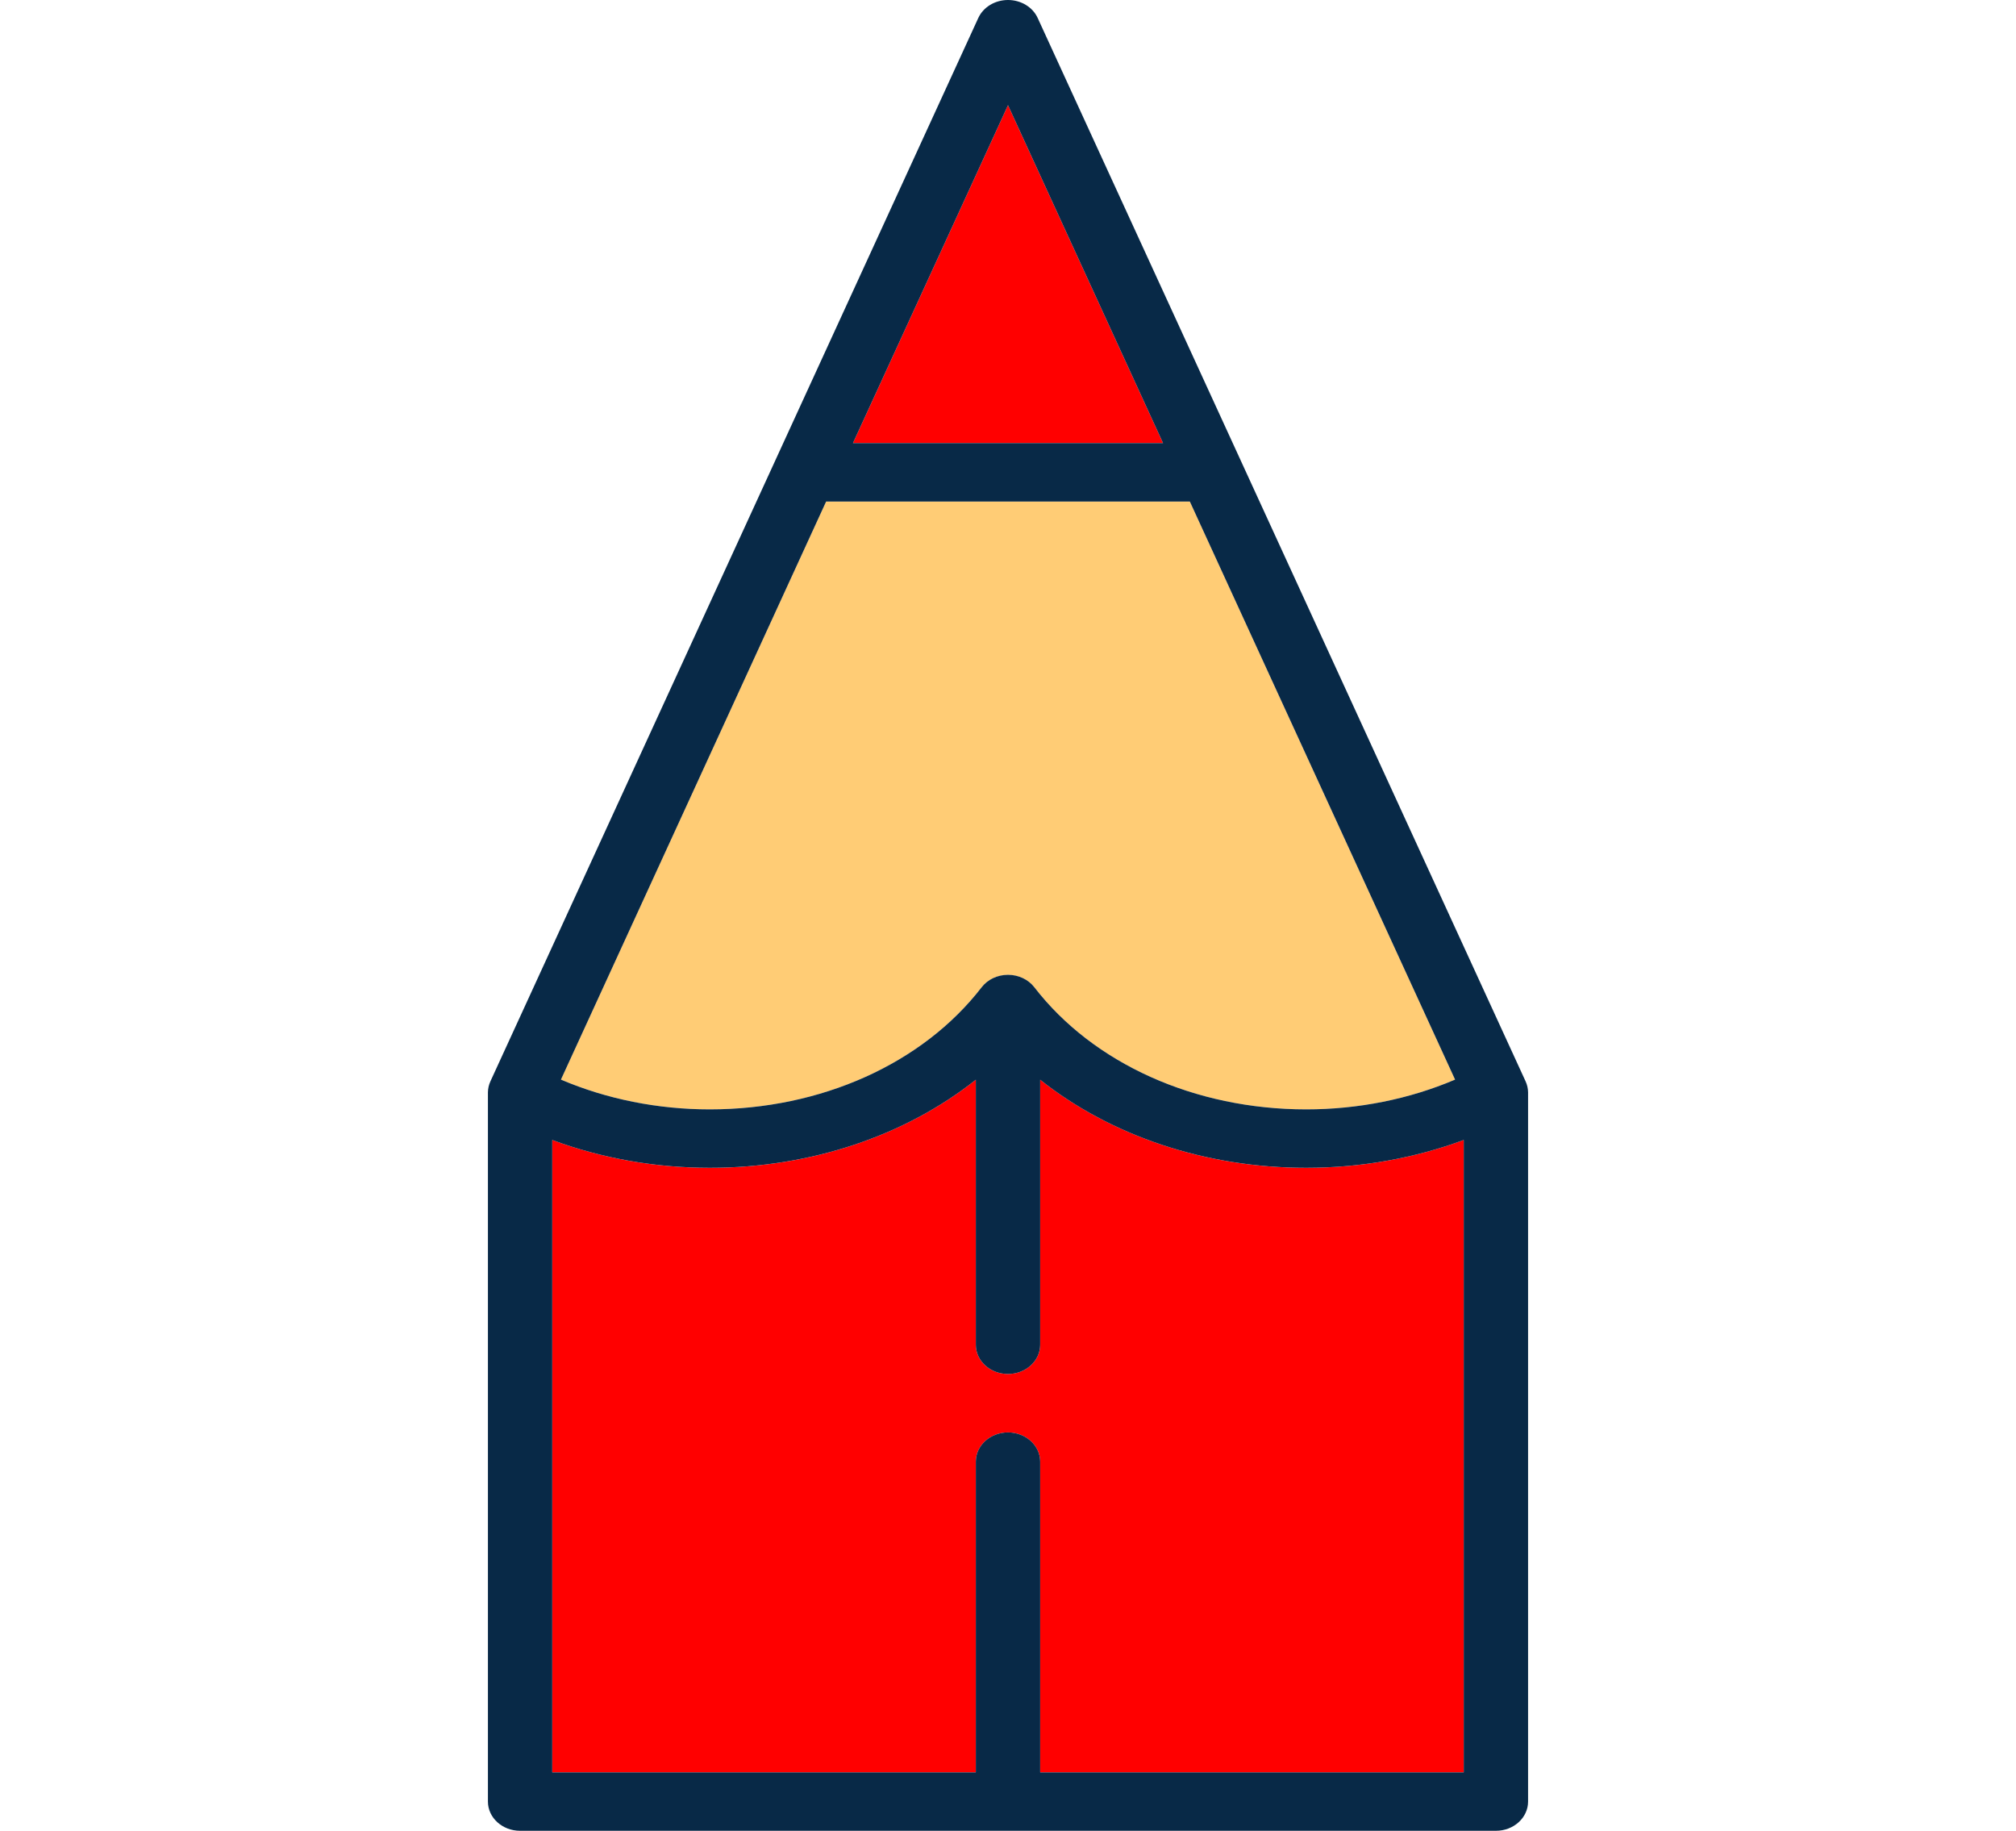
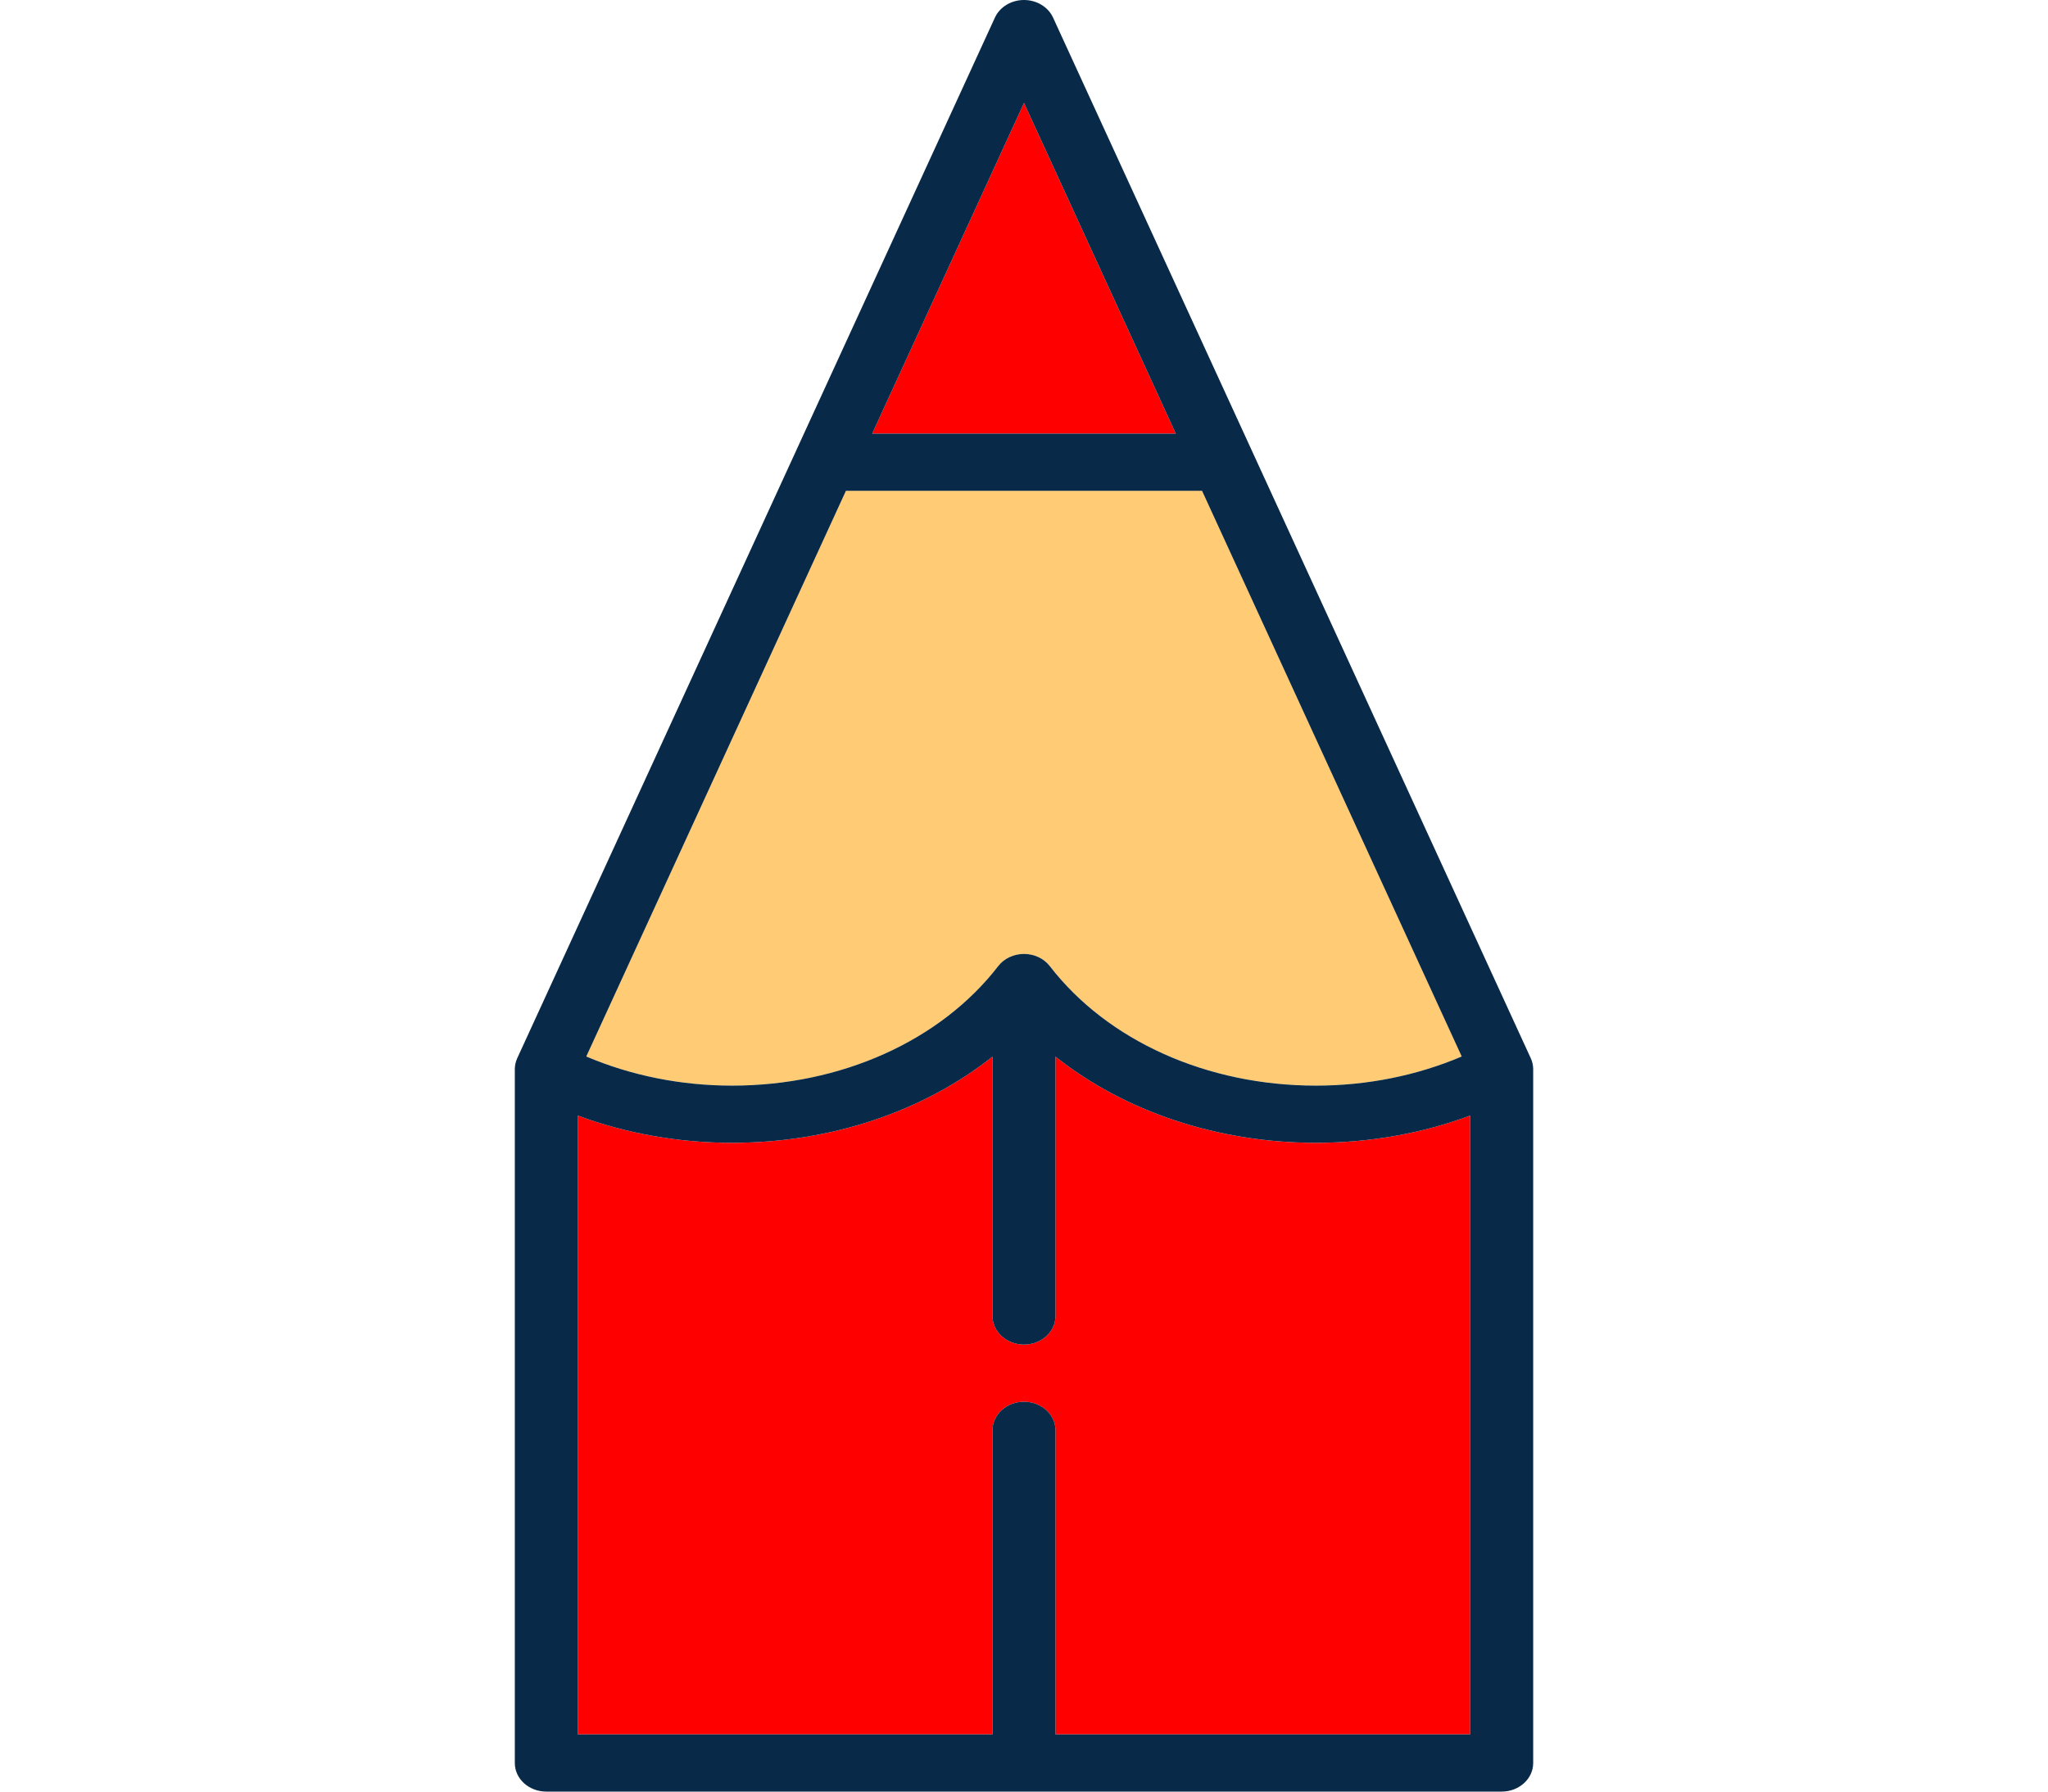
- <svg xmlns="http://www.w3.org/2000/svg" width="76" height="69" viewBox="0 0 76 69" fill="none">
+ <svg xmlns="http://www.w3.org/2000/svg" width="56" height="49" viewBox="0 0 76 69" fill="none">
  <path d="M55.181 66.798V42.964C53.322 43.654 51.301 44.014 49.24 44.014C45.441 44.014 41.878 42.807 39.213 40.694V50.683C39.213 51.292 38.67 51.784 38 51.784C37.33 51.784 36.787 51.292 36.787 50.683V40.694C34.122 42.807 30.559 44.014 26.759 44.014C24.699 44.014 22.678 43.654 20.819 42.964V66.798H36.787V55.088C36.787 54.479 37.33 53.986 38 53.986C38.67 53.986 39.213 54.479 39.213 55.088V66.798H55.181Z" fill="#FF0000" />
  <path d="M32.155 16.7H43.845L38 3.964L32.155 16.7Z" fill="#FF0000" />
  <path d="M26.759 41.811C30.95 41.811 34.781 40.09 37.007 37.208C37.234 36.914 37.605 36.739 38 36.739C38.395 36.739 38.766 36.914 38.993 37.208C41.219 40.09 45.05 41.811 49.24 41.811C51.208 41.811 53.128 41.424 54.854 40.688L44.855 18.901H31.144L21.145 40.688C22.872 41.424 24.792 41.811 26.759 41.811Z" fill="#FFCC75" />
  <path d="M57.606 41.176C57.606 41.173 57.606 41.17 57.606 41.167C57.604 41.026 57.573 40.886 57.513 40.756L46.785 17.381C46.783 17.375 46.78 17.37 46.778 17.365L39.119 0.678C38.931 0.267 38.489 0 38 0C37.51 0 37.069 0.267 36.88 0.678L29.221 17.367C29.219 17.37 29.218 17.375 29.216 17.379L18.487 40.756C18.427 40.887 18.396 41.027 18.394 41.168C18.394 41.18 18.394 67.899 18.394 67.899C18.394 68.507 18.937 69 19.606 69H56.394C57.063 69 57.606 68.507 57.606 67.899C57.606 67.899 57.606 41.18 57.606 41.176ZM38 53.986C37.33 53.986 36.787 54.479 36.787 55.087V66.798H20.819V42.964C22.678 43.654 24.699 44.013 26.759 44.013C30.559 44.013 34.122 42.806 36.787 40.694V50.683C36.787 51.291 37.33 51.784 38 51.784C38.67 51.784 39.213 51.291 39.213 50.683V40.694C41.878 42.807 45.441 44.013 49.24 44.013C51.301 44.013 53.322 43.654 55.181 42.964V66.798H39.213V55.087C39.213 54.479 38.67 53.986 38 53.986ZM31.144 18.902H44.855L54.854 40.689C53.128 41.424 51.208 41.811 49.24 41.811C45.05 41.811 41.219 40.09 38.993 37.208C38.766 36.914 38.395 36.739 38 36.739C37.604 36.739 37.234 36.914 37.007 37.208C34.781 40.09 30.95 41.811 26.759 41.811C24.792 41.811 22.872 41.424 21.146 40.689L31.144 18.902ZM32.155 16.7L38 3.964L43.845 16.7H32.155Z" fill="#082947" />
</svg>
